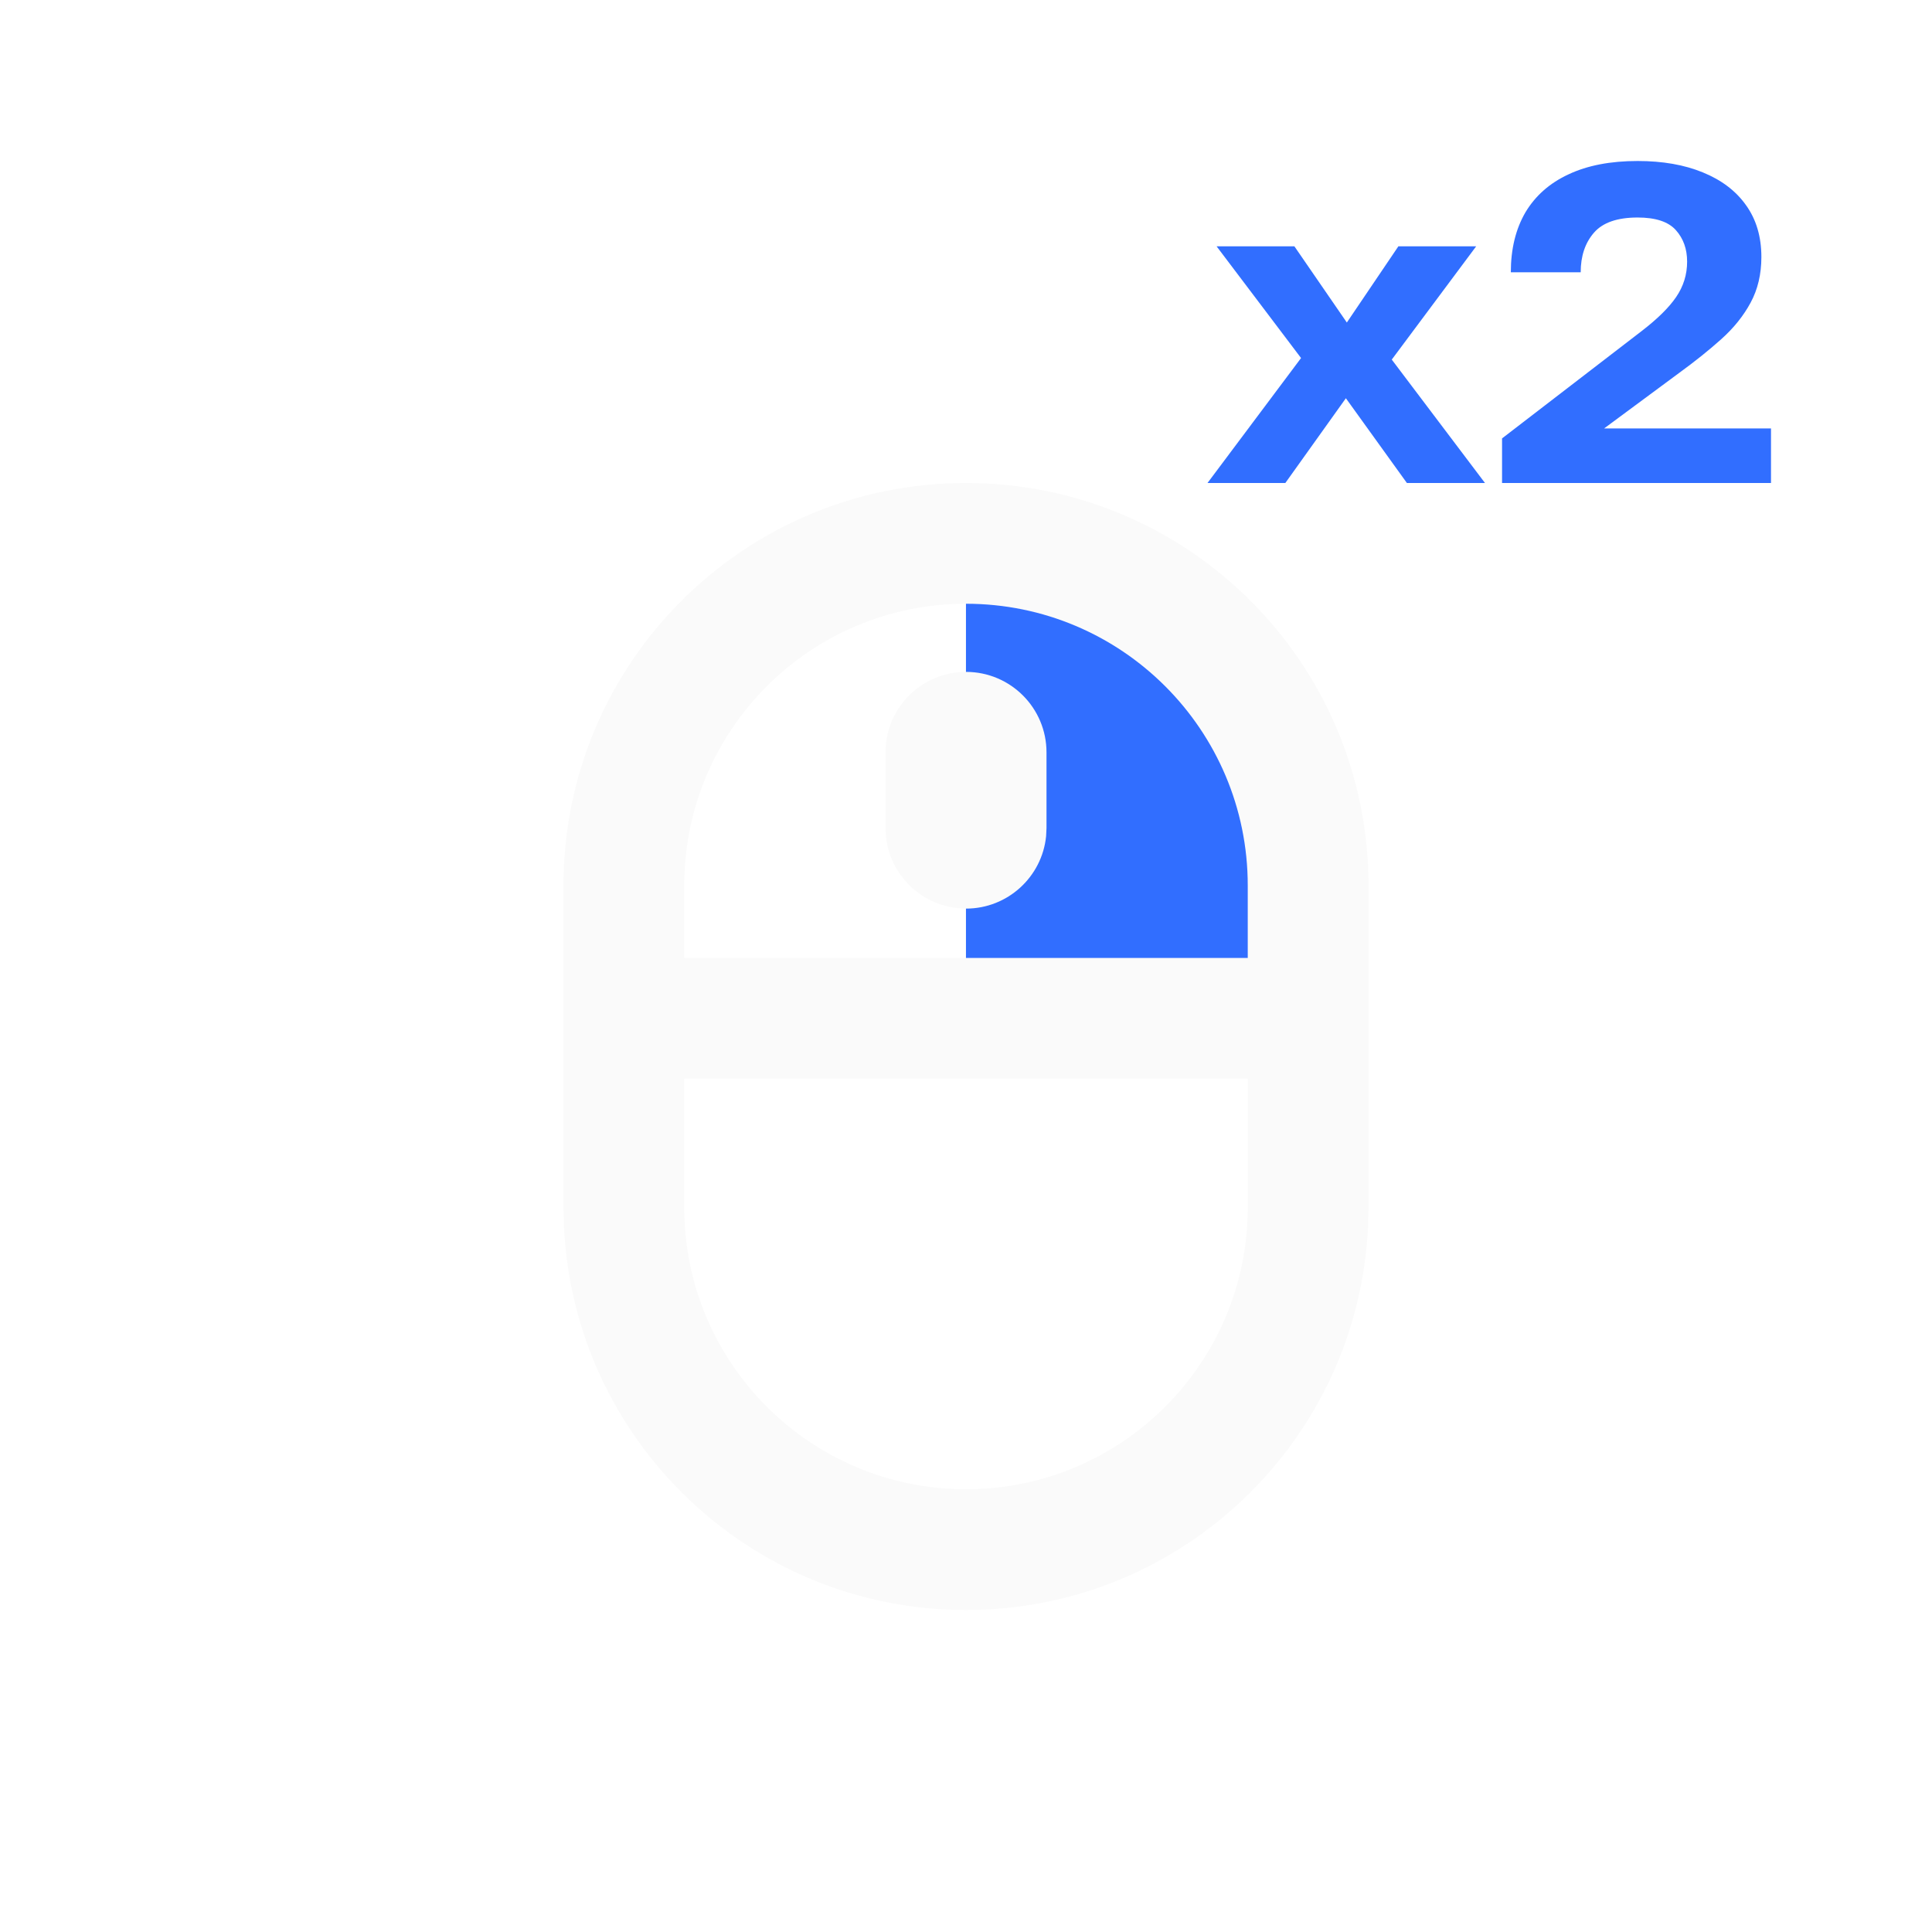
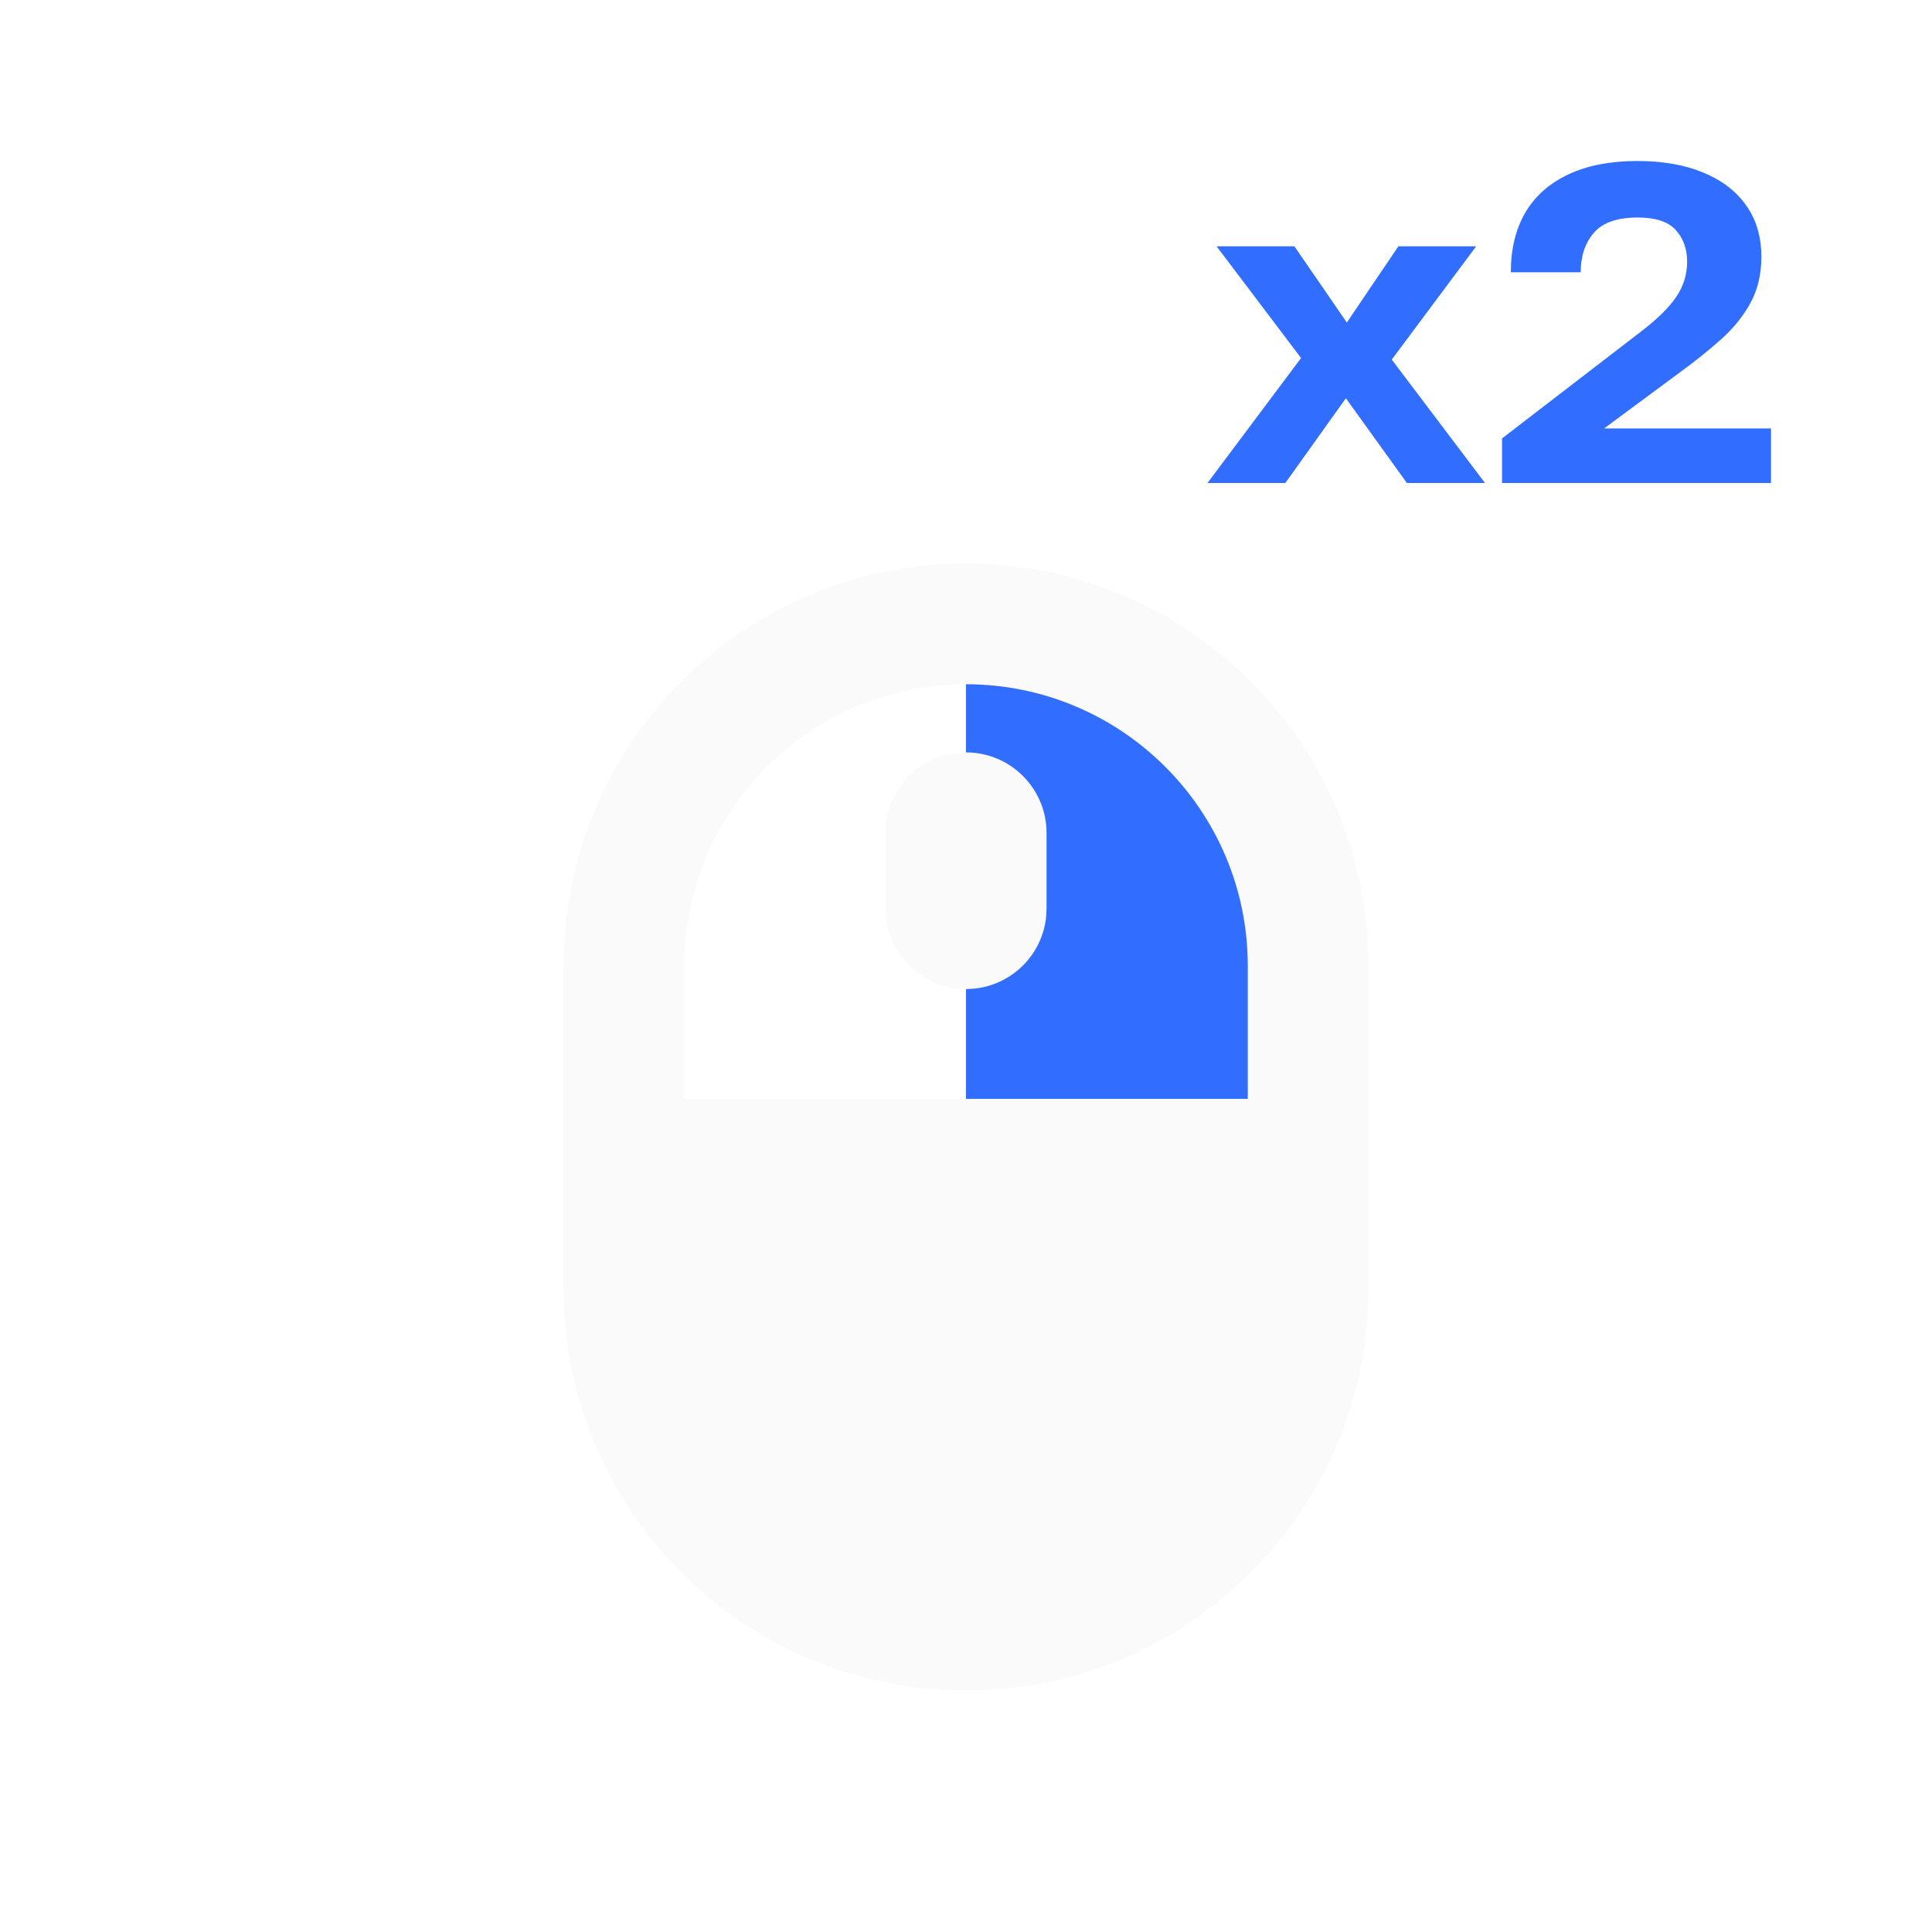
<svg xmlns="http://www.w3.org/2000/svg" width="48" height="48" viewBox="0 0 48 48" fill="none">
-   <path d="M32.57 21.971C32.57 17.238 28.733 13.4 23.999 13.4V25.3H32.57V21.971Z" fill="#316EFF" />
-   <path d="M31 30V22C31 18.134 27.866 15 24 15C20.134 15 17 18.134 17 22V30C17 33.866 20.134 37 24 37V40C18.649 40 14.281 35.798 14.014 30.514L14 30V22C14 16.477 18.477 12 24 12C29.523 12 34 16.477 34 22V30L33.986 30.514C33.719 35.798 29.351 40 24 40V37C27.866 37 31 33.866 31 30Z" fill="#FAFAFA" />
-   <path d="M32.572 23.8V26.8H15.43V23.8H32.572Z" fill="#FAFAFA" />
-   <path d="M23.795 22.562C22.854 22.466 22.105 21.718 22.01 20.777L22 20.574V18.693C22 17.588 22.895 16.693 24 16.693C25.105 16.693 26 17.588 26 18.693V20.574L25.99 20.777C25.888 21.786 25.036 22.574 24 22.574L23.795 22.562Z" fill="#FAFAFA" />
+   <path fill-rule="evenodd" clip-rule="evenodd" d="M24.001 14C18.478 14 14.001 18.477 14.001 24V32C14.001 37.523 18.478 42 24.001 42C29.524 42 34.001 37.523 34.001 32V24C34.001 18.477 29.524 14 24.001 14ZM24.001 18.693C23.863 18.693 23.729 18.708 23.599 18.734C23.468 18.761 23.342 18.799 23.222 18.85C23.162 18.875 23.104 18.903 23.048 18.934C22.934 18.995 22.827 19.068 22.727 19.15C22.283 19.517 21.999 20.072 21.999 20.693V22.574L22.009 22.777C22.021 22.9 22.047 23.019 22.081 23.135C22.107 23.223 22.141 23.308 22.179 23.391C22.19 23.416 22.201 23.442 22.214 23.467C22.253 23.545 22.298 23.619 22.347 23.691C22.361 23.713 22.376 23.735 22.392 23.756C22.444 23.828 22.502 23.895 22.564 23.959C22.579 23.976 22.596 23.992 22.612 24.008C22.679 24.073 22.75 24.133 22.825 24.188C22.838 24.197 22.851 24.206 22.864 24.215C22.947 24.272 23.033 24.325 23.124 24.369C23.132 24.373 23.141 24.377 23.149 24.381C23.246 24.426 23.346 24.464 23.45 24.494C23.561 24.526 23.676 24.55 23.794 24.562H23.798C23.859 24.569 23.921 24.572 23.983 24.572L23.999 24.574L24.001 24.572V27.301H16.999V24C16.999 20.134 20.135 17 24.001 17V18.693Z" fill="#FAFAFA" />
+   <path d="M23.999 18.693C25.104 18.693 26.001 19.589 26.001 20.693V22.574L25.991 22.777C25.896 23.718 25.147 24.467 24.206 24.562L24.001 24.574L23.999 24.572V27.301H31.001V24C31.001 20.134 27.865 17 23.999 17V18.693Z" fill="#316EFF" />
  <path d="M37.318 12V10.892L40.789 8.223C41.18 7.922 41.465 7.641 41.643 7.38C41.825 7.114 41.916 6.821 41.916 6.5C41.916 6.187 41.823 5.926 41.636 5.717C41.449 5.508 41.133 5.404 40.686 5.404C40.181 5.404 39.818 5.53 39.6 5.783C39.381 6.036 39.272 6.363 39.272 6.765H37.536C37.536 6.187 37.657 5.691 37.898 5.277C38.145 4.863 38.502 4.548 38.971 4.331C39.44 4.11 40.012 4 40.686 4C41.306 4 41.846 4.094 42.306 4.283C42.77 4.472 43.128 4.743 43.378 5.096C43.633 5.45 43.761 5.88 43.761 6.386C43.761 6.811 43.672 7.189 43.494 7.518C43.317 7.847 43.073 8.151 42.763 8.428C42.458 8.701 42.11 8.98 41.718 9.265L39.853 10.645H44V12H37.318Z" fill="#316EFF" />
  <path d="M30 12L32.535 8.614L33.328 8.211L34.742 6.12H36.675L34.318 9.283L33.594 9.675L31.934 12H30ZM34.954 12L33.28 9.675L32.631 9.301L30.226 6.12H32.159L33.594 8.205L34.332 8.608L36.894 12H34.954Z" fill="#316EFF" />
</svg>
